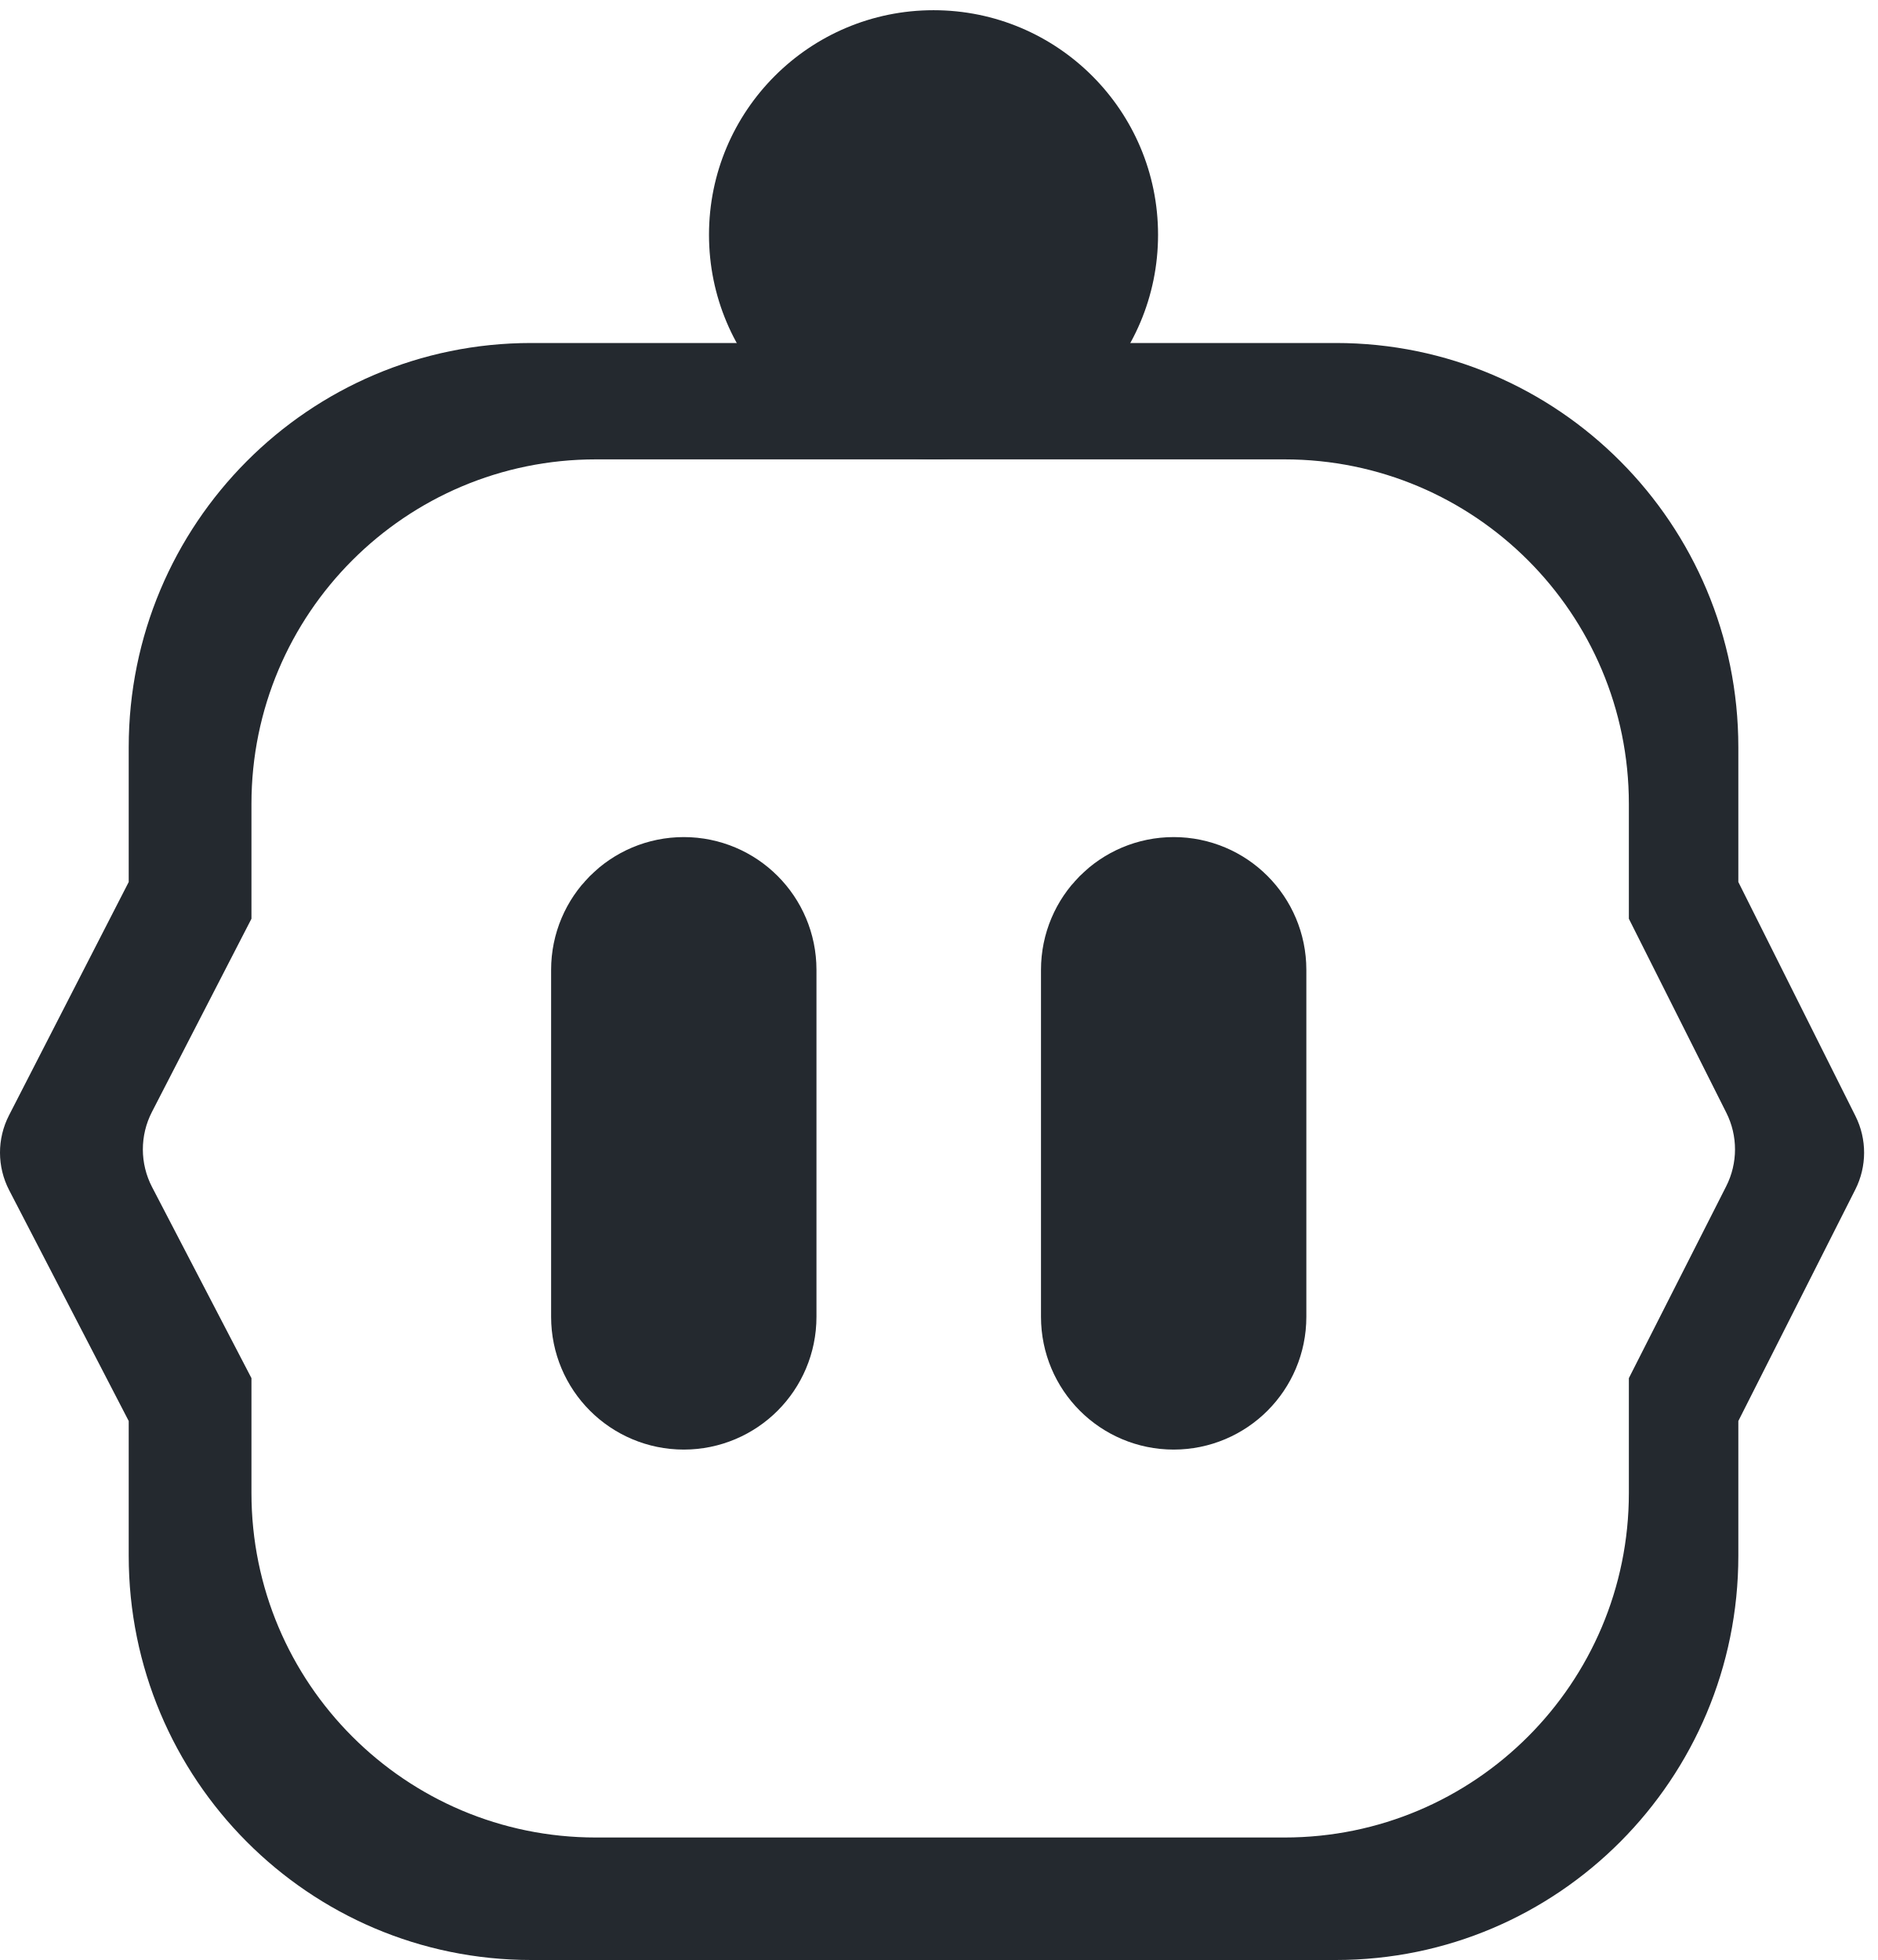
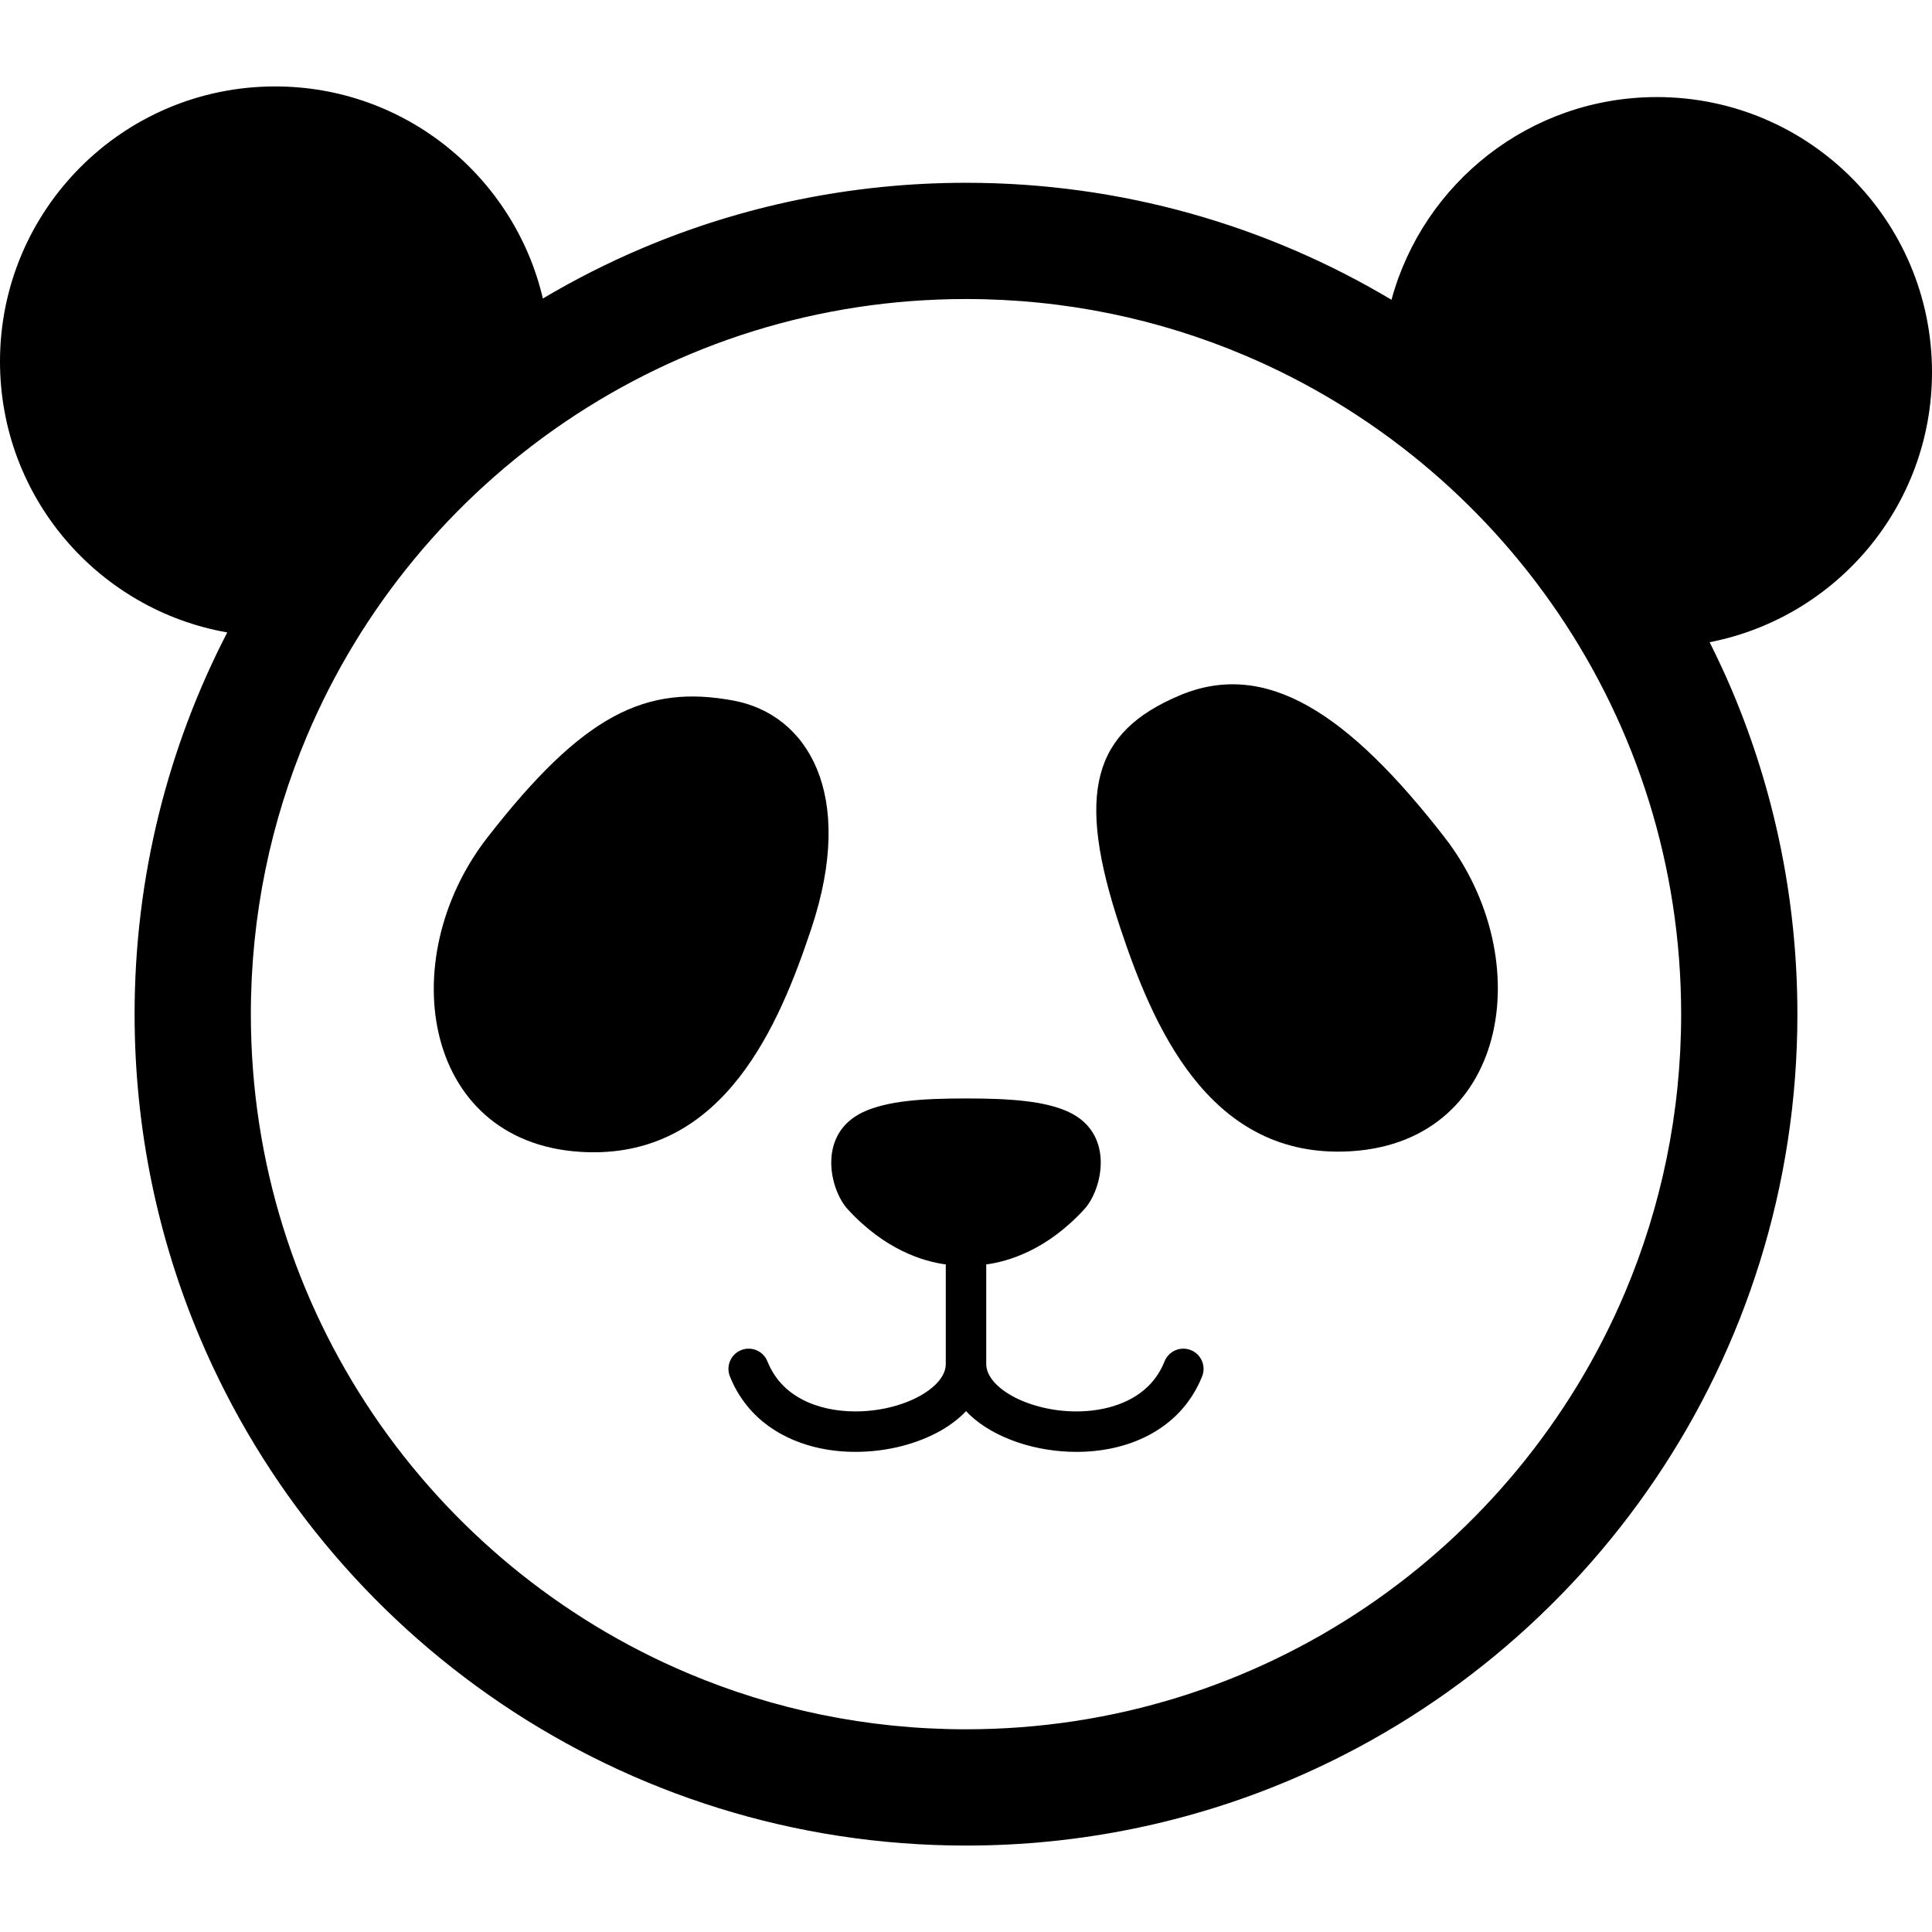
- <svg xmlns="http://www.w3.org/2000/svg" width="92px" height="96px" viewBox="0 0 92 96" version="1.1">
-   <g id="Page-1" stroke="none" stroke-width="1" fill="none" fill-rule="evenodd">
-     <g id="icon-copy" transform="translate(-34, -40)" fill="#24292F">
-       <g id="Group-Copy-2" transform="translate(34, 40.5)">
-         <g id="Group-3-Copy-4" transform="translate(0, 0)">
-           <path d="M65.449,16.3 C76.337,16.3 85.164,25.165 85.164,36.1 L85.164,42.7 L90.903,54.165 C91.469,55.297 91.467,56.63 90.896,57.76 L85.164,69.1 L85.164,75.7 C85.164,86.636 76.337,95.5 65.449,95.5 L26.021,95.5 C15.133,95.5 6.306,86.636 6.306,75.7 L6.306,69.1 L0.449,57.795 C-0.147,56.646 -0.15,55.28 0.441,54.129 L6.306,42.7 L6.306,36.1 C6.306,25.165 15.133,16.3 26.021,16.3 L65.449,16.3 Z M62.93,22 L29.19,22 C19.872,22 12.319,29.555 12.319,38.875 L12.319,44.5 L7.443,53.963 C6.848,55.118 6.851,56.49 7.45,57.642 L12.319,67 L12.319,72.625 C12.319,81.945 19.872,89.5 29.19,89.5 L62.93,89.5 C72.248,89.5 79.801,81.945 79.801,72.625 L79.801,67 L84.568,57.606 C85.143,56.473 85.146,55.135 84.575,53.999 L79.801,44.5 L79.801,38.875 C79.801,29.555 72.248,22 62.93,22 Z" id="Combined-Shape" fill-rule="nonzero" />
-           <circle id="Oval" cx="45.735" cy="11" r="11" />
-         </g>
-         <rect id="Rectangle-Copy" stroke="#24292F" stroke-width="8" x="31" y="44.5" width="5" height="22" rx="2.5" />
-         <rect id="Rectangle-Copy-2" stroke="#24292F" stroke-width="8" x="55" y="44.5" width="5" height="22" rx="2.5" />
-       </g>
-     </g>
+ <svg xmlns="http://www.w3.org/2000/svg" height="800px" width="800px" version="1.1" id="_x32_" viewBox="0 0 512 512" xml:space="preserve">
+   <style type="text/css">
+ 	.st0{fill:#000000;}
+ </style>
+   <g>
+     <path class="st0" d="M194.452,185.679c-23.344-4.381-39.892,3.62-65.28,36.261c-25.385,32.634-16.921,82.195,26.598,83.405   c36.271,1.005,50.77-33.85,59.231-59.228C226.998,210.127,213.792,189.299,194.452,185.679z" />
+     <path class="st0" d="M312.616,184.293c-22.963,9.673-27.708,25.664-15.715,61.66c8.464,25.378,22.966,60.24,59.234,59.221   c43.516-1.21,51.98-50.771,26.594-83.404C357.344,189.123,335.586,174.627,312.616,184.293z" />
+     <path class="st0" d="M512,98.634c0-40.269-32.64-72.91-72.909-72.91c-33.625,0-61.911,22.757-70.335,53.719   C335.773,59.758,297.155,48.427,256,48.44c-30.378,0-59.398,6.155-85.765,17.322c-9.126,3.859-17.924,8.335-26.367,13.342   c-7.558-32.212-36.448-56.199-70.96-56.199C32.643,22.905,0,55.546,0,95.815c0,35.942,26.01,65.776,60.226,71.788   c-15.685,30.304-24.56,64.737-24.557,101.161c0,30.378,6.165,59.397,17.322,85.768c16.735,39.562,44.654,73.174,79.811,96.922   c35.143,23.748,77.619,37.647,123.197,37.64c30.378,0.007,59.398-6.162,85.768-17.316c39.562-16.738,73.167-44.657,96.928-79.818   c23.749-35.147,37.64-77.624,37.634-123.197c0-30.378-6.168-59.398-17.322-85.768c-1.841-4.348-3.838-8.614-5.944-12.804   C486.649,163.663,512,134.114,512,98.634z M430.64,342.535c-14.38,33.993-38.428,62.958-68.684,83.398   c-30.27,20.434-66.652,32.348-105.957,32.348c-26.211,0-51.1-5.292-73.765-14.884c-33.992-14.374-62.964-38.428-83.401-68.677   c-20.434-30.27-32.351-66.646-32.355-105.957c0-26.208,5.298-51.097,14.887-73.772c14.37-33.992,38.428-62.958,68.684-83.384   c30.266-20.44,66.646-32.362,105.95-32.362c26.211,0,51.1,5.292,73.765,14.883c33.992,14.374,62.957,38.421,83.397,68.684   c20.44,30.263,32.355,66.646,32.362,105.95C445.524,294.978,440.219,319.861,430.64,342.535z" />
+     <path class="st0" d="M315.584,357.793c-2.744-1.1-5.862,0.238-6.963,2.982c-0.951,2.37-2.211,4.313-3.736,5.964   c-2.279,2.453-5.19,4.273-8.569,5.482c-3.37,1.223-7.187,1.82-11.038,1.82c-6.457,0.027-12.995-1.712-17.469-4.334   c-2.241-1.304-3.95-2.798-4.986-4.225c-0.523-0.72-0.886-1.406-1.117-2.072c-0.234-0.659-0.346-1.298-0.346-1.983v-26.337   c5.971-0.802,16.096-3.845,25.98-14.618c4.826-5.258,8.176-19.986-4.059-25.753c-6.372-2.995-15.8-3.62-27.281-3.62   c-11.48,0-20.906,0.625-27.277,3.62c-12.234,5.767-8.888,20.494-4.062,25.753c9.887,10.773,20.009,13.816,25.98,14.618v26.337   c0,0.686-0.108,1.324-0.343,1.983c-0.408,1.162-1.23,2.418-2.561,3.689c-1.984,1.902-5.095,3.709-8.804,4.959   c-3.703,1.27-7.975,1.983-12.21,1.983c-5.143,0.014-10.196-1.06-14.252-3.233c-2.038-1.087-3.835-2.432-5.36-4.069   c-1.522-1.651-2.782-3.594-3.736-5.964c-1.094-2.744-4.216-4.083-6.963-2.982c-2.748,1.101-4.082,4.212-2.982,6.97   c1.423,3.56,3.424,6.657,5.825,9.258c3.603,3.879,8.063,6.583,12.788,8.281c4.728,1.726,9.741,2.46,14.68,2.46   c8.284-0.014,16.381-2.052,22.865-5.788c2.398-1.413,4.586-3.056,6.43-5.013c0.285,0.299,0.561,0.612,0.863,0.897   c3.464,3.288,7.862,5.679,12.733,7.35c4.871,1.658,10.23,2.554,15.665,2.554c6.576,0,13.308-1.318,19.295-4.497   c2.986-1.596,5.774-3.662,8.172-6.243c2.401-2.601,4.402-5.699,5.825-9.258C319.674,362.005,318.332,358.893,315.584,357.793z" />
  </g>
</svg>
